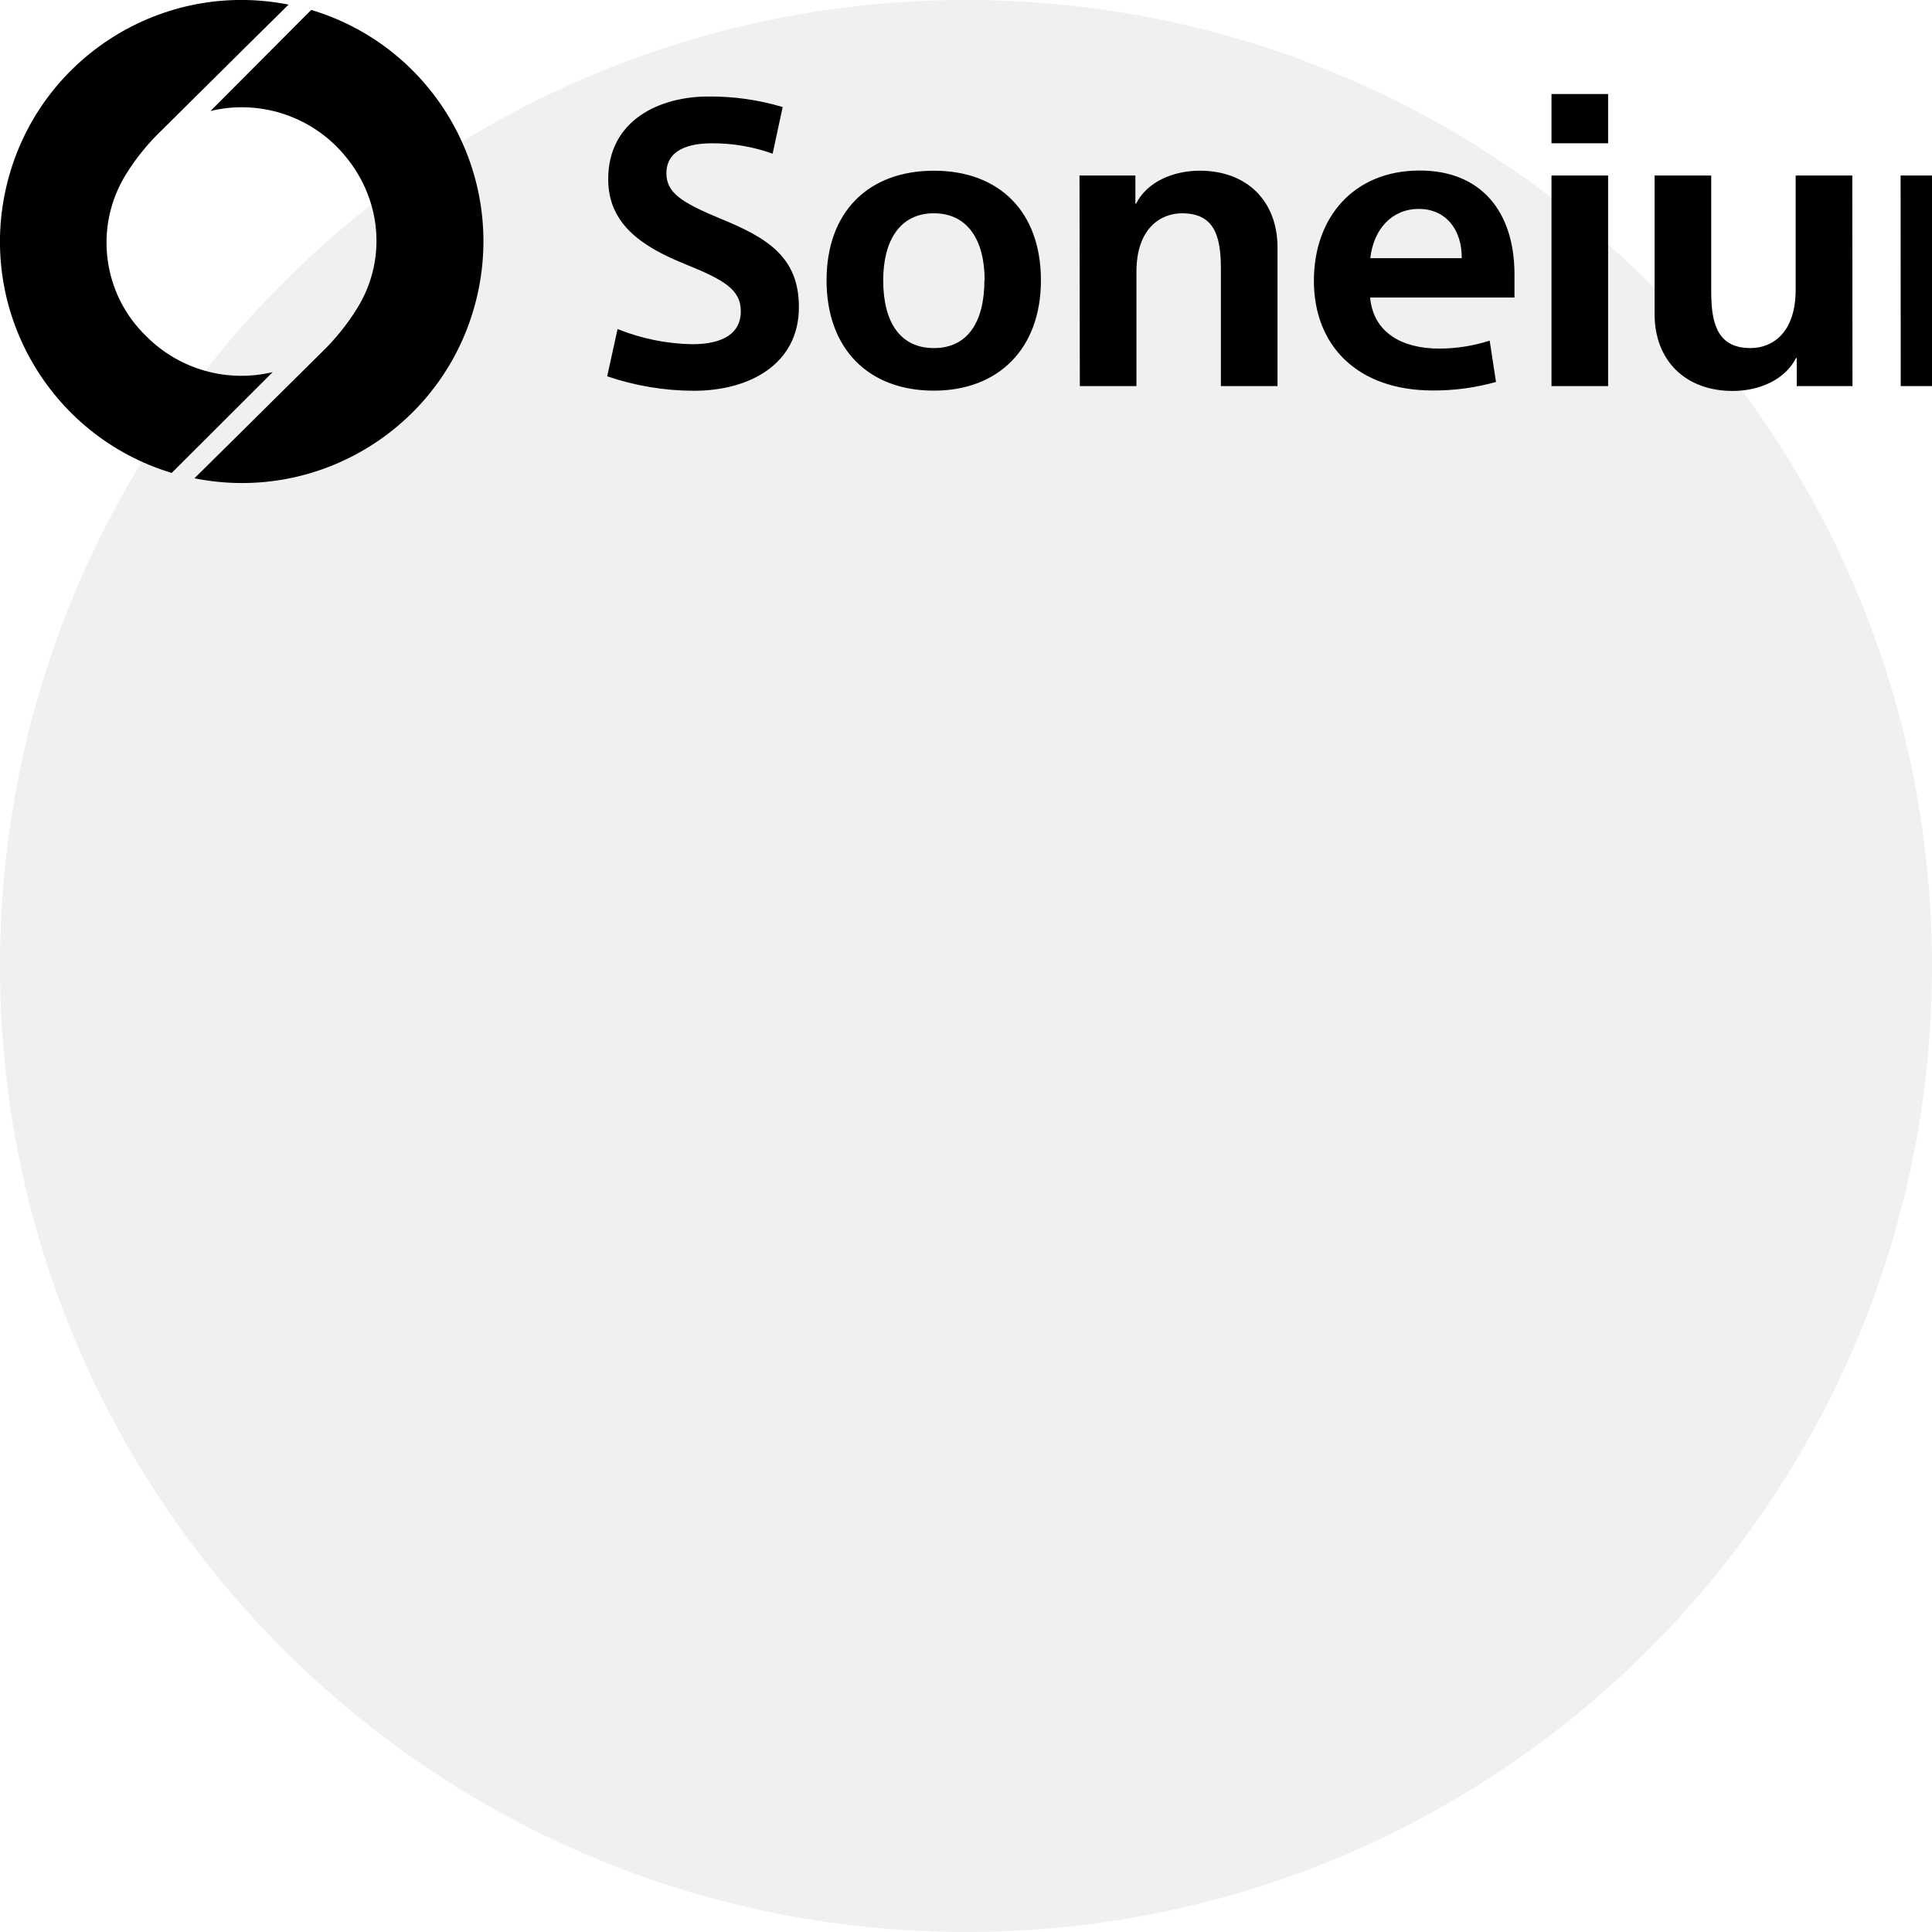
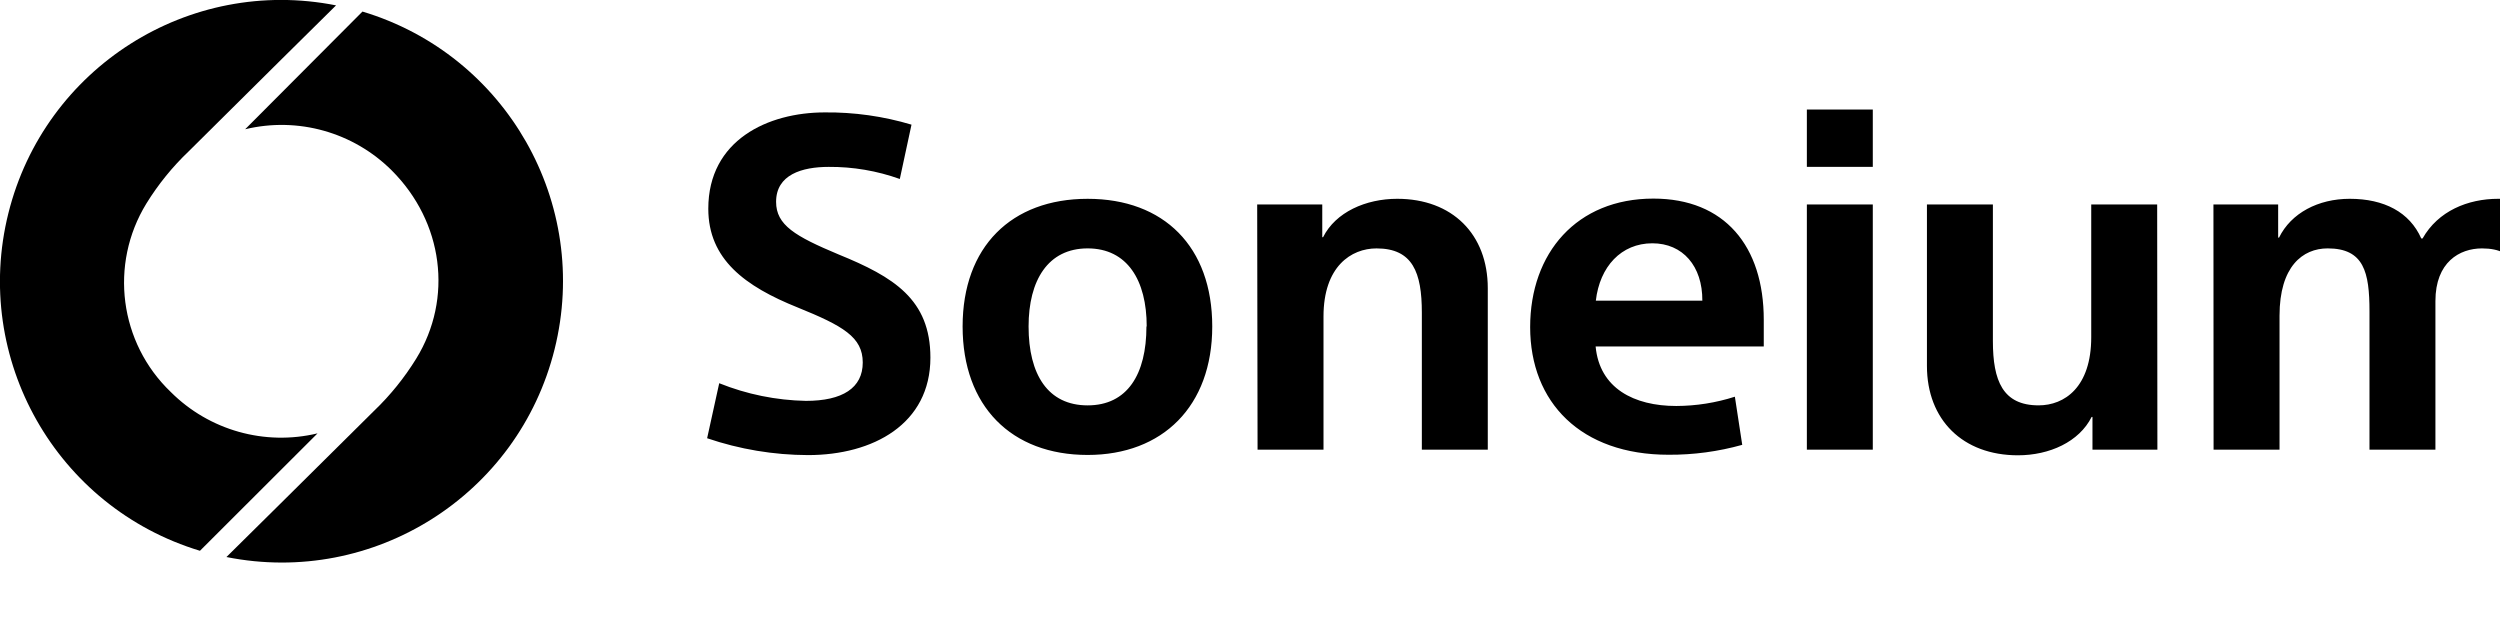
- <svg xmlns="http://www.w3.org/2000/svg" viewBox="0 0 144 144" width="144" height="144">
-   <circle cx="72" cy="72" r="72" fill="#f0f0f0" />
+ <svg xmlns="http://www.w3.org/2000/svg" viewBox="0 0 160 40" width="160" height="40">
  <path fill="currentColor" d="m58.336 7.978-.748 3.477a13.2 13.2 0 0 0-4.55-.774c-1.713 0-3.368.497-3.368 2.236 0 1.488 1.215 2.201 4 3.368 3.522 1.435 5.876 2.87 5.876 6.603 0 4.248-3.666 6.238-7.834 6.238a20.2 20.2 0 0 1-6.456-1.079l.774-3.521a15.7 15.7 0 0 0 5.546 1.13c2.346 0 3.64-.827 3.64-2.455 0-1.63-1.268-2.347-4.164-3.522-3.367-1.352-5.721-3.082-5.721-6.322 0-4.402 3.833-6.163 7.45-6.163a18.7 18.7 0 0 1 5.555.784M77.584 20.894c0 5.102-3.174 8.223-7.975 8.223-4.881 0-8.002-3.121-8.002-8.223s3.12-8.17 8.002-8.17c4.88 0 7.975 3.063 7.975 8.17m-4.195 0c0-2.954-1.24-4.997-3.78-4.997s-3.78 2.043-3.78 4.997c0 3.081 1.24 5.05 3.78 5.05s3.763-1.986 3.763-5.05zM80.46 13.084h4.165v2.096h.052c.801-1.603 2.734-2.457 4.745-2.457 3.52 0 5.796 2.263 5.796 5.723v10.332h-4.22v-8.77c0-2.566-.581-4.11-2.9-4.11-1.625 0-3.394 1.157-3.394 4.357v8.523h-4.22zM112.881 22.175H102.12c.25 2.676 2.455 3.808 5.162 3.808a12.4 12.4 0 0 0 3.75-.594l.471 3.081c-1.536.43-3.124.643-4.718.634-5.603 0-8.855-3.341-8.855-8.17 0-4.746 2.979-8.224 7.887-8.224 4.555 0 7.064 3.037 7.064 7.757zm-7.13-6.604c-1.99 0-3.367 1.488-3.618 3.672h6.817c.013-2.214-1.254-3.672-3.199-3.672M115.639 7.009h4.22v3.671h-4.22zm0 6.075h4.22v15.694h-4.22zM138.073 28.778h-4.155v-2.095h-.053c-.801 1.598-2.702 2.456-4.718 2.456-3.521 0-5.823-2.263-5.823-5.723V13.084h4.221v8.747c0 2.54.634 4.112 2.927 4.112 1.655 0 3.367-1.158 3.367-4.363v-8.496h4.22zM141.66 13.084h4.142v2.122h.057c.77-1.572 2.508-2.483 4.524-2.483 2.201 0 3.834.854 4.578 2.54h.083c.995-1.76 2.896-2.54 4.842-2.54 3.961 0 5.822 2.29 5.822 5.723v10.332h-4.22v-8.77c0-2.54-.331-4.11-2.641-4.11-1.435 0-2.98.88-2.98 3.367v9.513h-4.22v-8.853c0-2.51-.357-4.028-2.677-4.028-1.602 0-3.08 1.158-3.08 4.306v8.575h-4.221zM20.323 27.735a9.99 9.99 0 0 1-9.388-2.642 9.686 9.686 0 0 1-1.57-12.062 16.8 16.8 0 0 1 2.72-3.354c3.322-3.31 9.422-9.333 9.422-9.333A18 18 0 0 0 .536 13.648 18.014 18.014 0 0 0 12.797 35.25z" />
  <path fill="currentColor" d="M15.69 8.272a9.98 9.98 0 0 1 9.387 2.642c3.292 3.293 3.935 8.18 1.558 12.044a17 17 0 0 1-2.72 3.36c-3.323 3.305-9.423 9.332-9.423 9.332a18 18 0 0 0 21.002-13.3A18.013 18.013 0 0 0 23.198.74z" />
</svg>
